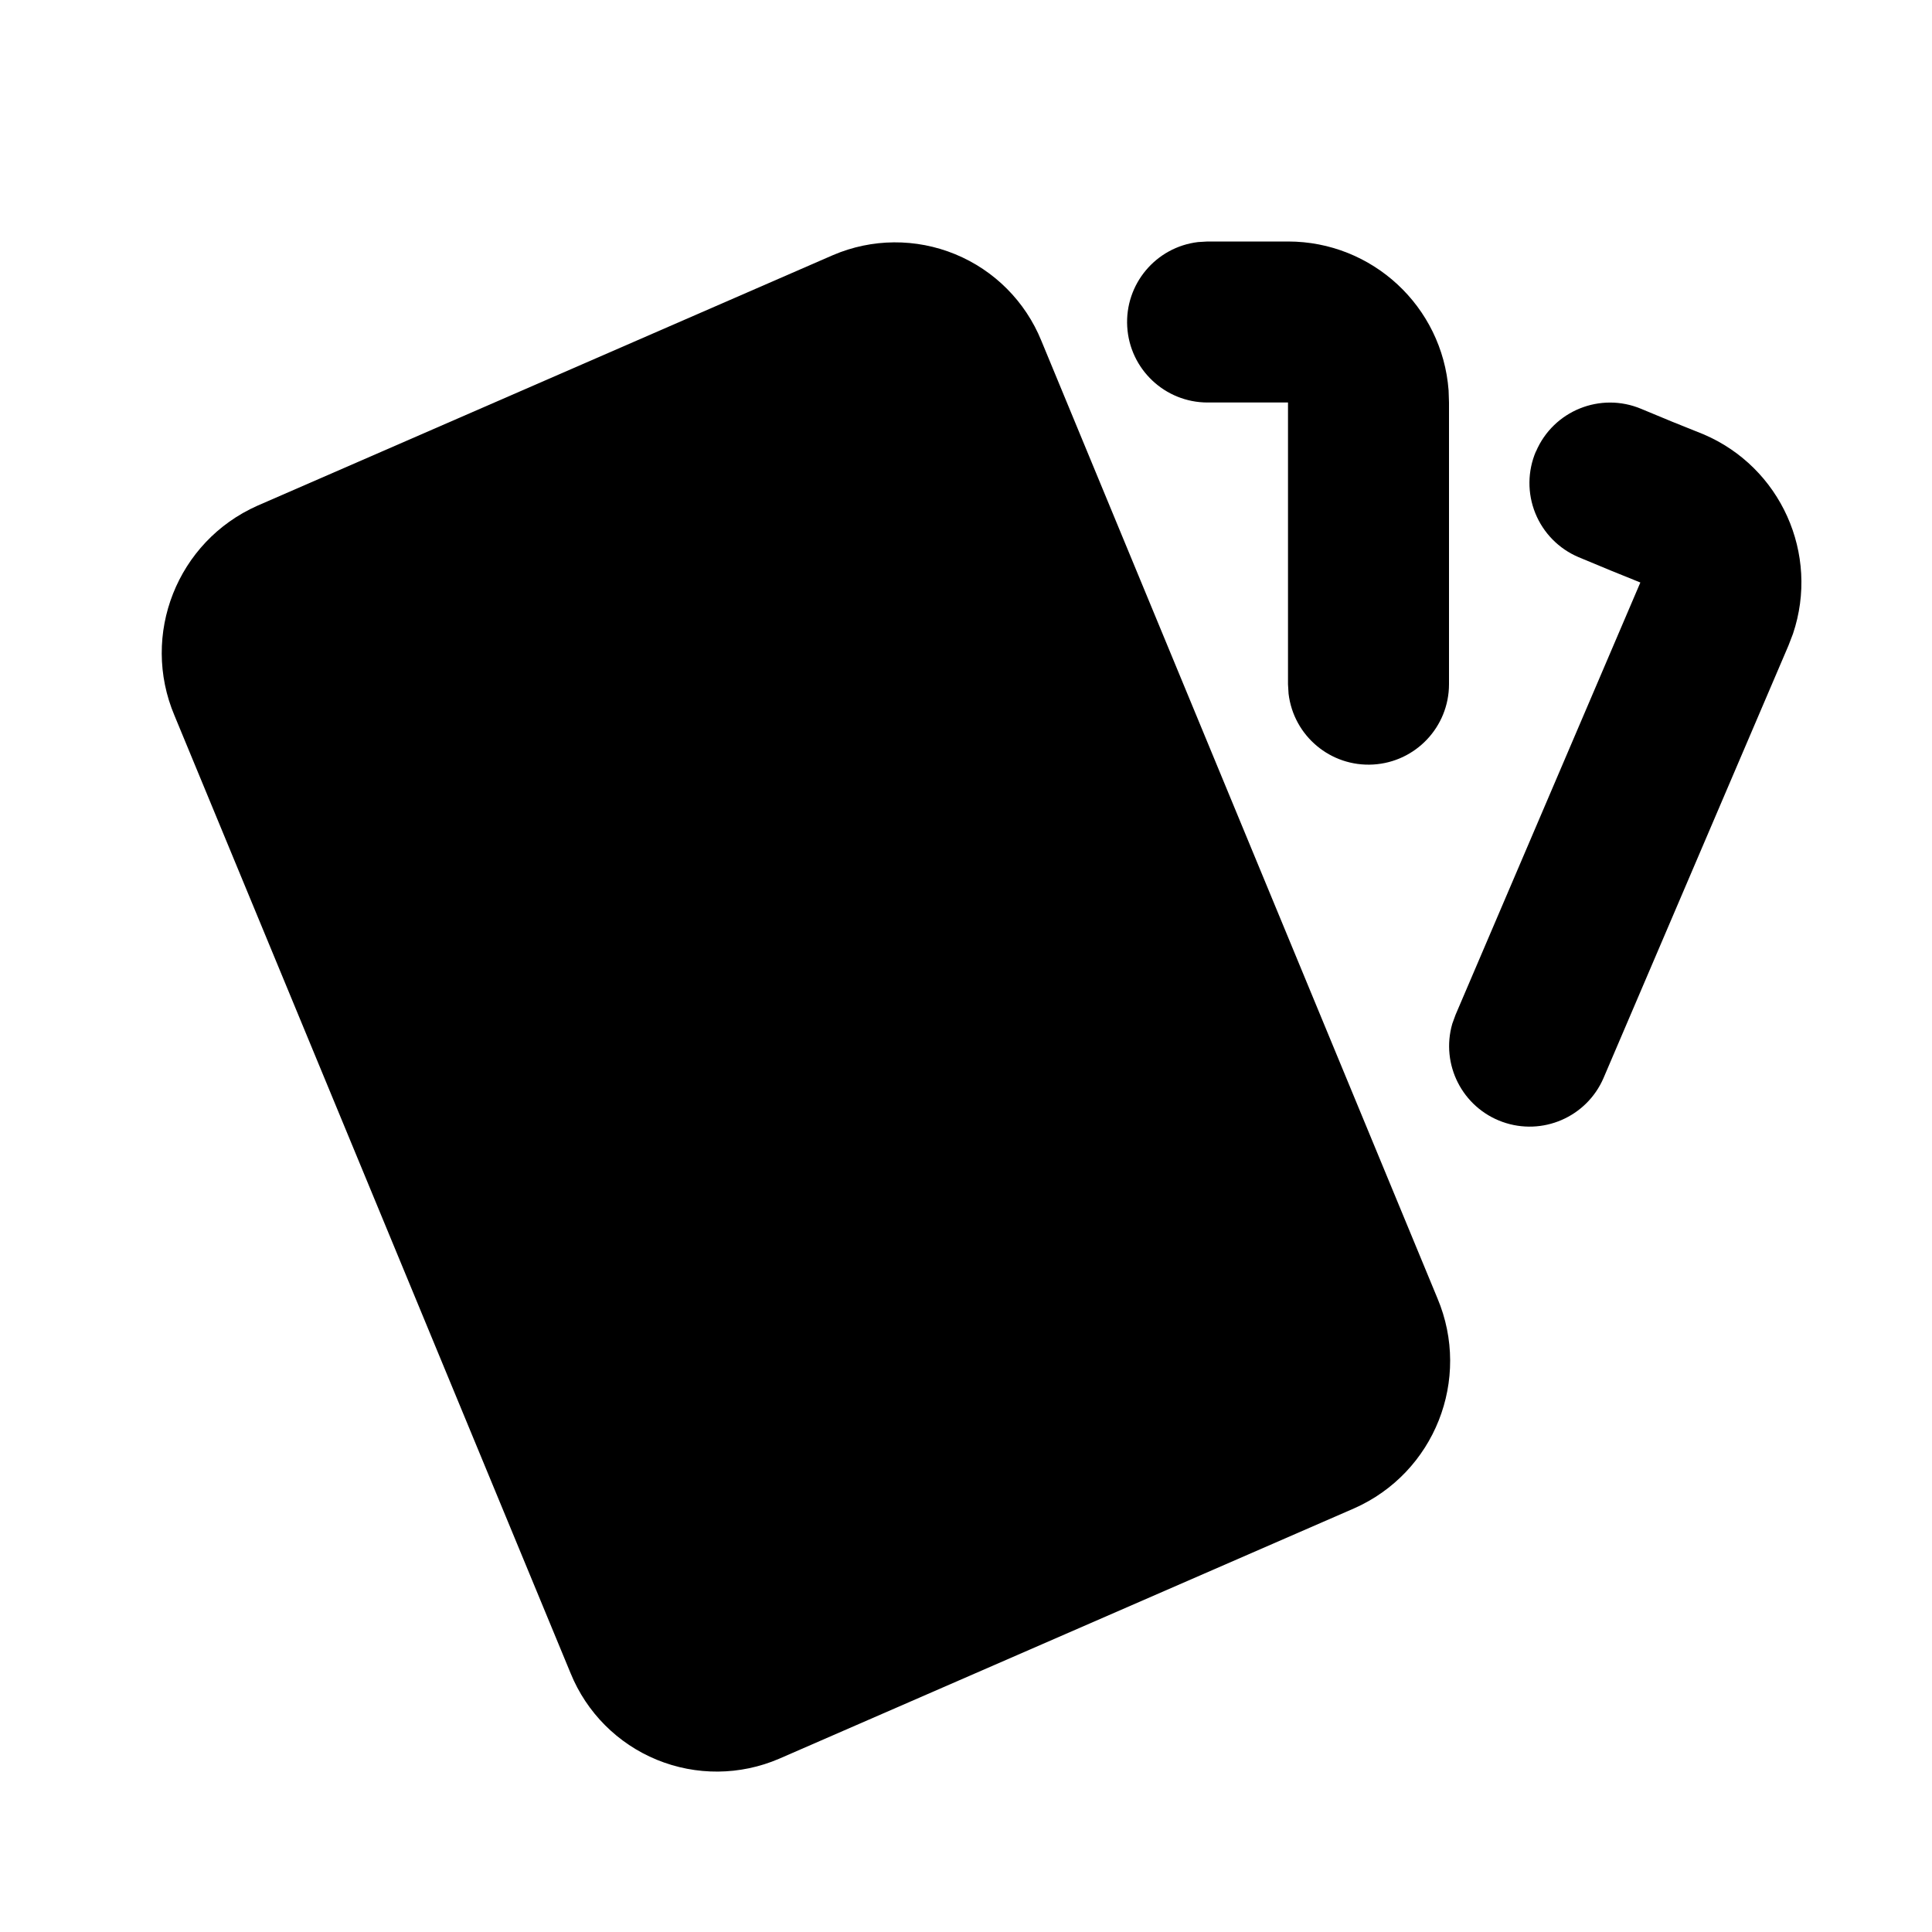
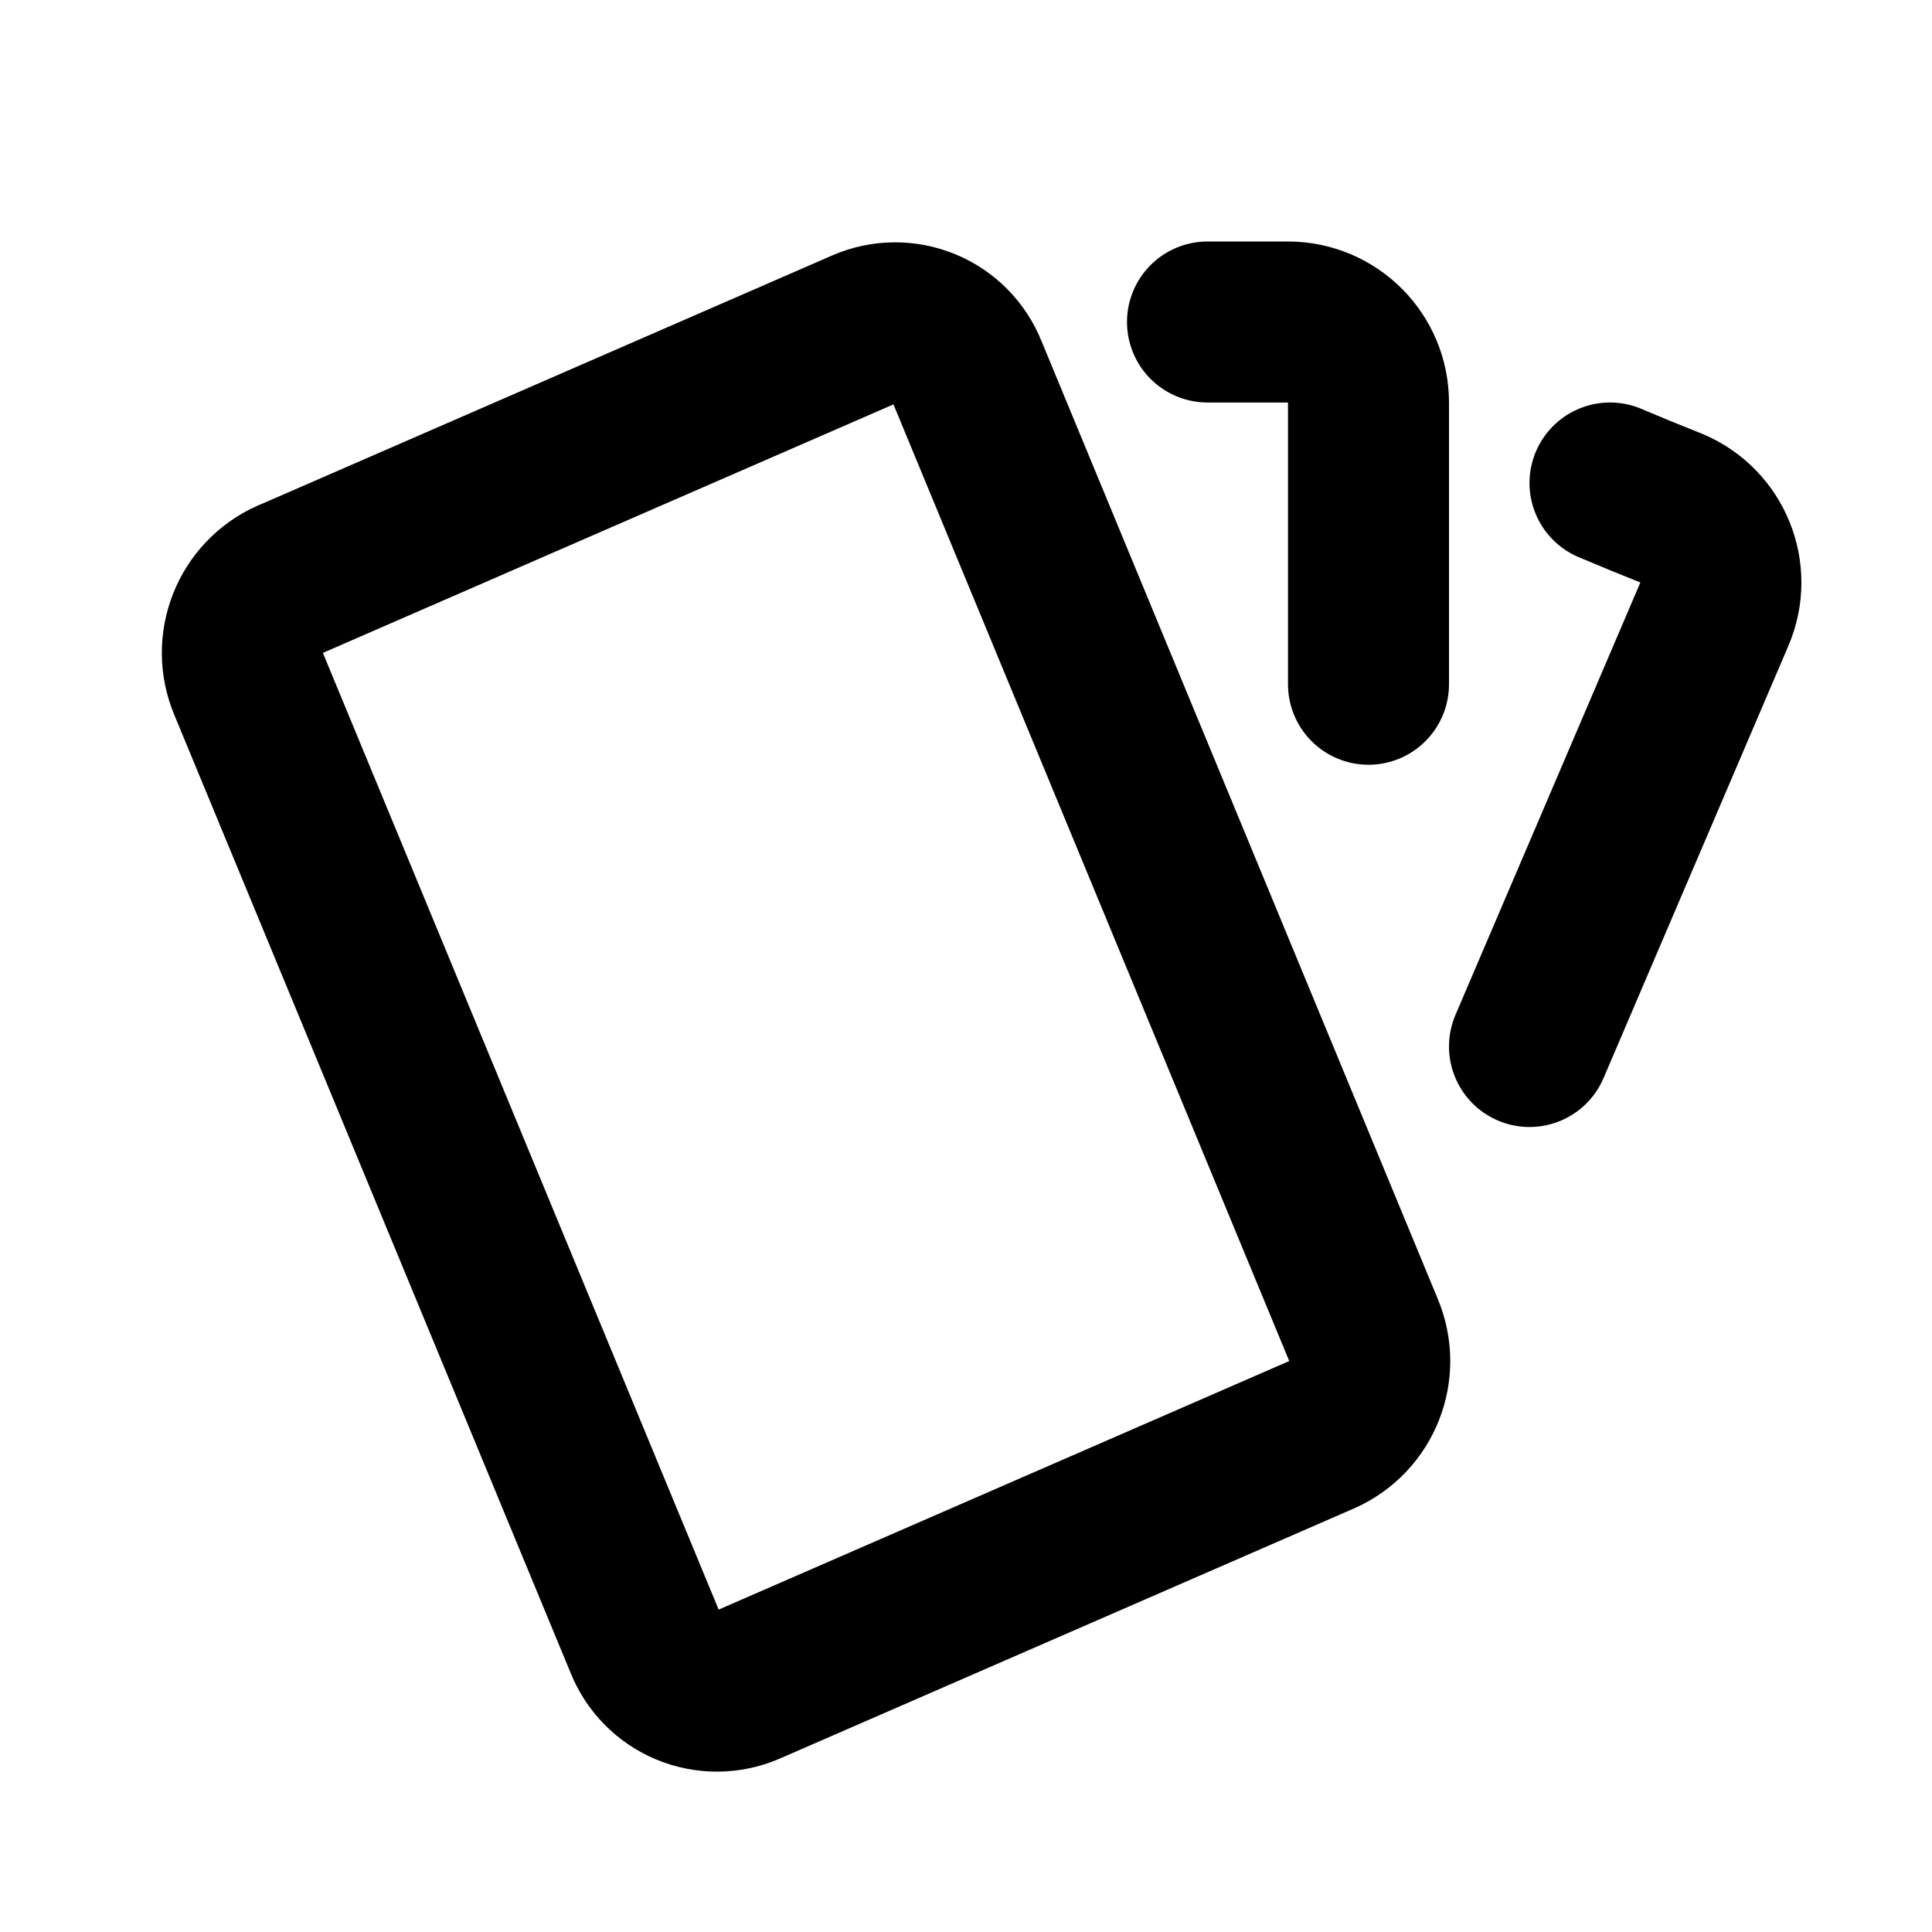
- <svg xmlns="http://www.w3.org/2000/svg" width="24" height="24" viewBox="0 0 24 24" fill="currentColor" class="icon icon-tabler icons-tabler-filled icon-tabler-cards">
+ <svg xmlns="http://www.w3.org/2000/svg" width="24" height="24" viewBox="0 0 24 24" fill="none" stroke="currentColor" stroke-width="2" stroke-linecap="round" stroke-linejoin="round" class="icon icon-tabler icons-tabler-outline icon-tabler-cards">
  <path stroke="none" d="M0 0h24v24H0z" fill="none" />
-   <path d="M10.348 3.169l-7.15 3.113a2 2 0 0 0 -1.03 2.608l4.92 11.895a1.96 1.96 0 0 0 2.59 1.063l7.142 -3.11a2.002 2.002 0 0 0 1.036 -2.611l-4.92 -11.894a1.96 1.96 0 0 0 -2.588 -1.064z" />
-   <path d="M16 3a2 2 0 0 1 1.995 1.85l.005 .15v3.5a1 1 0 0 1 -1.993 .117l-.007 -.117v-3.5h-1a1 1 0 0 1 -.117 -1.993l.117 -.007h1z" />
-   <path d="M19.08 5.61a1 1 0 0 1 1.31 -.53c.257 .108 .505 .21 .769 .314a2 2 0 0 1 1.114 2.479l-.056 .146l-2.298 5.374a1 1 0 0 1 -1.878 -.676l.04 -.11l2.296 -5.371l-.366 -.148l-.402 -.167a1 1 0 0 1 -.53 -1.312z" />
+   <path d="M3.604 7.197l7.138 -3.109a.96 .96 0 0 1 1.27 .527l4.924 11.902a1 1 0 0 1 -.514 1.304l-7.137 3.109a.96 .96 0 0 1 -1.271 -.527l-4.924 -11.903a1 1 0 0 1 .514 -1.304l0 .001" />
+   <path d="M15 4h1a1 1 0 0 1 1 1v3.5" />
+   <path d="M20 6c.264 .112 .52 .217 .768 .315a1 1 0 0 1 .53 1.311l-2.298 5.374" />
</svg>
